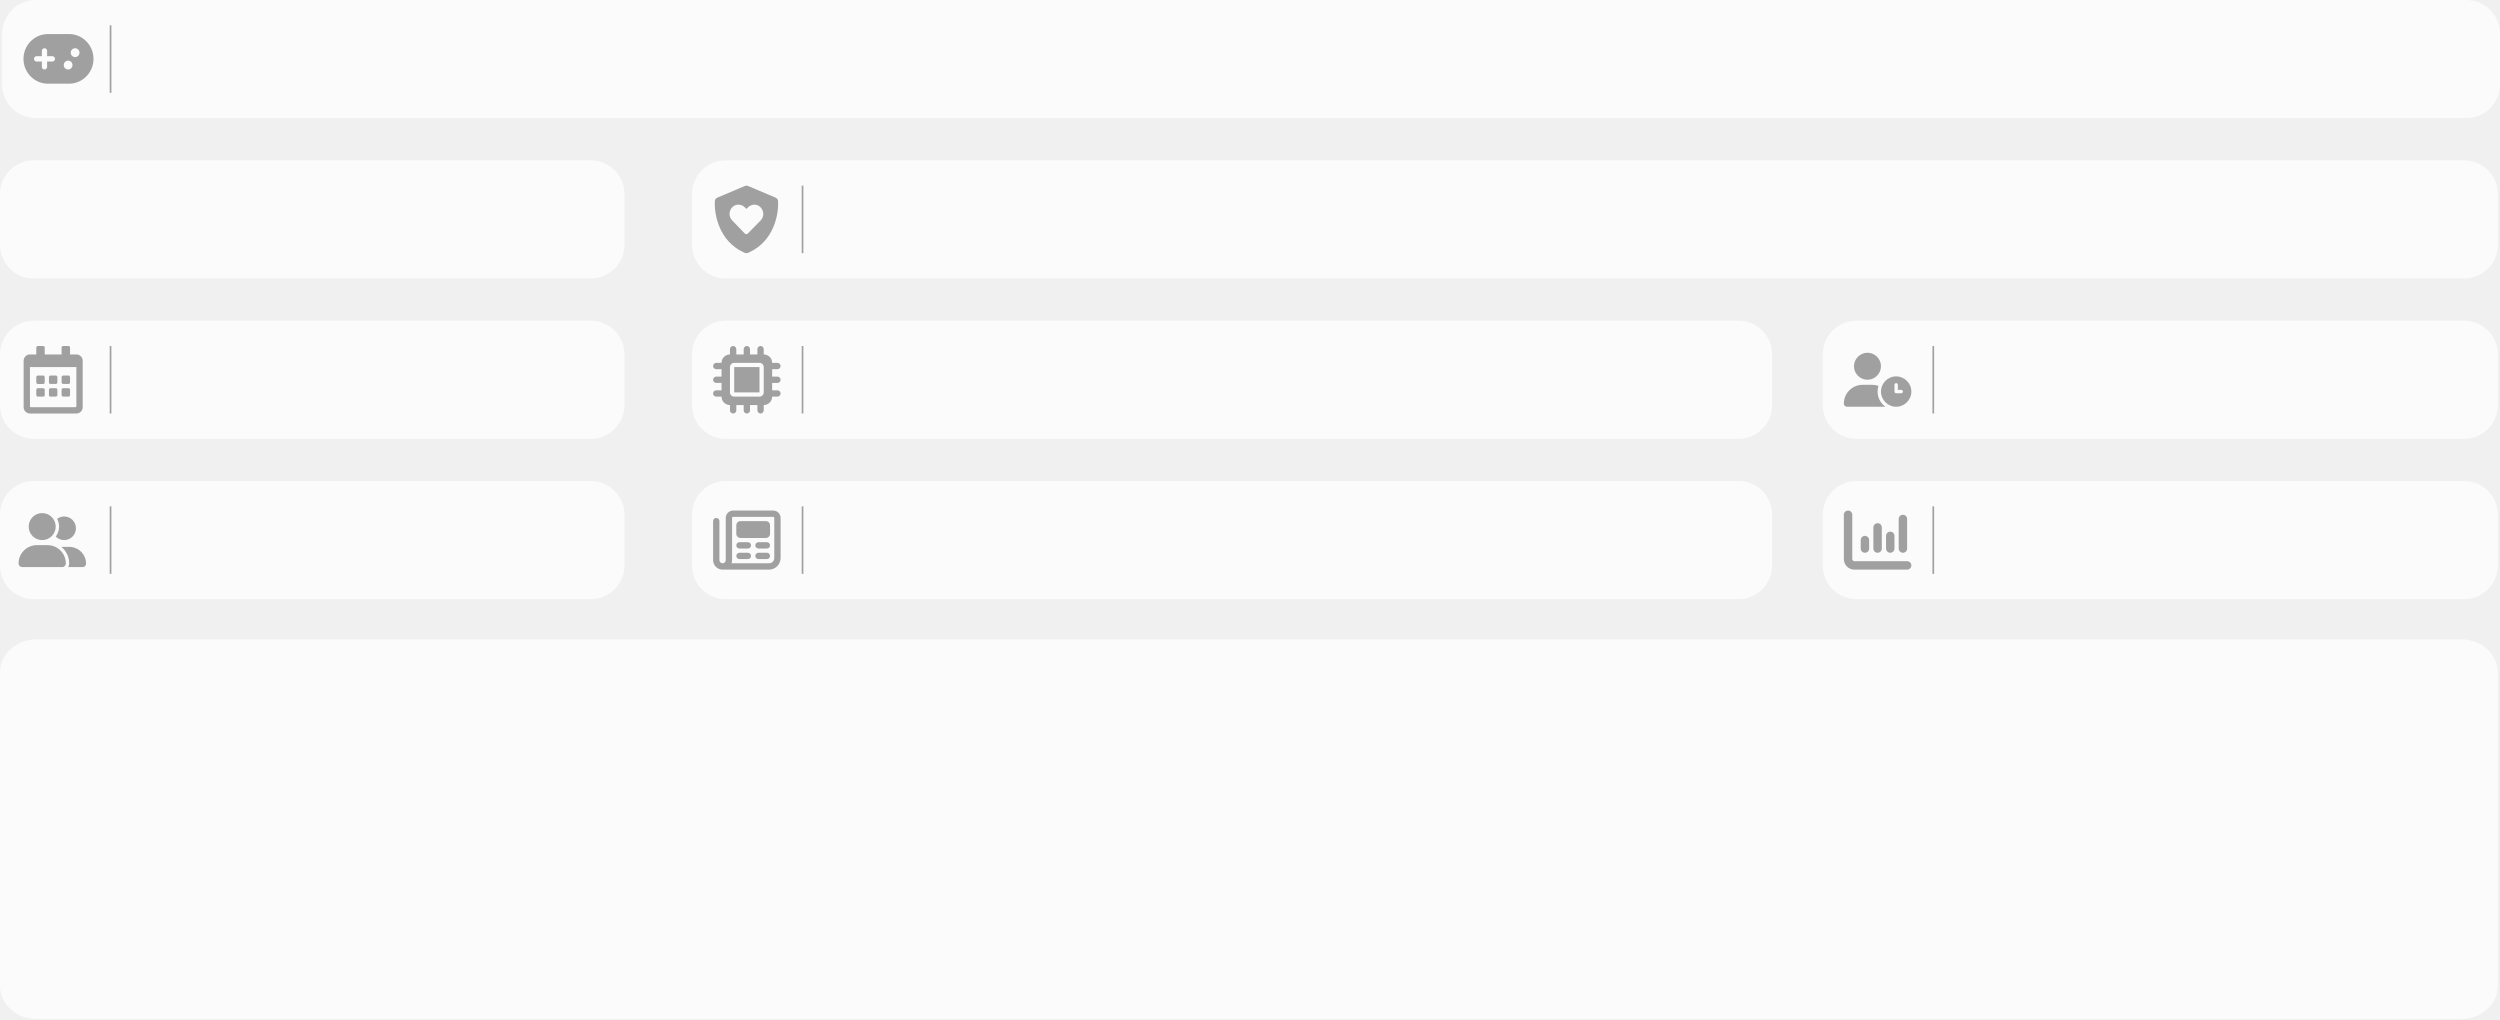
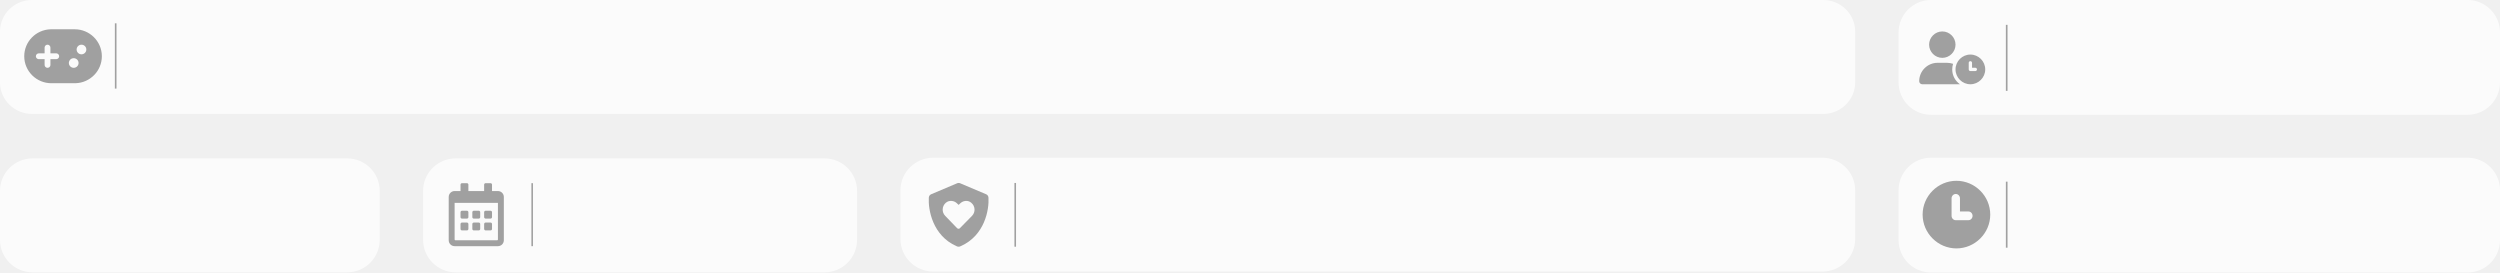
- <svg xmlns="http://www.w3.org/2000/svg" width="1481.233" height="603.784" viewBox="0 0 1481.233 603.784" version="1.1" style="clip-rule:evenodd;fill-rule:evenodd;stroke-linejoin:round;stroke-miterlimit:2" id="svg20" xml:space="preserve">
-   <defs id="defs20" />
-   <path style="clip-rule:evenodd;fill:#ffffff;fill-opacity:0.749;fill-rule:evenodd;stroke-width:0;stroke-linejoin:round;stroke-miterlimit:2" id="rect3" width="1479.963" height="70" x="1.27" y="0" d="m 21.27,0 h 1439.963 a 20,20 45 0 1 20,20 v 30 a 20,20 135 0 1 -20,20 H 21.27 A 20,20 45 0 1 1.27,50 V 20 a 20,20 135 0 1 20,-20 z" />
-   <path style="clip-rule:evenodd;fill:#ffffff;fill-opacity:0.749;fill-rule:evenodd;stroke-width:0;stroke-linejoin:round;stroke-miterlimit:2" id="rect3-3" width="370" height="70" x="-12.687" y="-136.413" d="M 7.313,-136.413 H 337.313 a 20,20 45 0 1 20,20 v 30 a 20,20 135 0 1 -20,20 H 7.313 a 20,20 45 0 1 -20,-20 V -116.413 a 20,20 135 0 1 20,-20 z" transform="translate(12.68687,231.4131)" />
-   <path style="clip-rule:evenodd;fill:#ffffff;fill-opacity:0.749;fill-rule:evenodd;stroke-width:0;stroke-linejoin:round;stroke-miterlimit:2" id="rect3-3-0" width="370" height="70" x="-12.687" y="-136.413" d="M 7.313,-136.413 H 337.313 a 20,20 45 0 1 20,20 v 30 a 20,20 135 0 1 -20,20 H 7.313 a 20,20 45 0 1 -20,-20 V -116.413 a 20,20 135 0 1 20,-20 z" transform="translate(12.68687,421.4131)" />
-   <path style="clip-rule:evenodd;fill:#ffffff;fill-opacity:0.749;fill-rule:evenodd;stroke-width:0;stroke-linejoin:round;stroke-miterlimit:2" id="rect3-3-1" width="370" height="70" x="-12.687" y="-136.413" d="M 7.313,-136.413 H 337.313 a 20,20 45 0 1 20,20 v 30 a 20,20 135 0 1 -20,20 H 7.313 a 20,20 45 0 1 -20,-20 V -116.413 a 20,20 135 0 1 20,-20 z" transform="translate(12.68687,326.4131)" />
-   <path style="clip-rule:evenodd;fill:#ffffff;fill-opacity:0.749;fill-rule:evenodd;stroke-width:0;stroke-linejoin:round;stroke-miterlimit:2" id="rect3-3-7" width="1069.97" height="70" x="410" y="95" d="m 430,95 h 1029.97 a 20,20 45 0 1 20,20 v 30 a 20,20 135 0 1 -20,20 H 430 a 20,20 45 0 1 -20,-20 v -30 a 20,20 135 0 1 20,-20 z" />
-   <path style="clip-rule:evenodd;fill:#ffffff;fill-opacity:0.749;fill-rule:evenodd;stroke-width:0;stroke-linejoin:round;stroke-miterlimit:2" id="rect3-3-7-7" width="640" height="70" x="410" y="285" d="m 430,285 h 600 a 20,20 45 0 1 20,20 v 30 a 20,20 135 0 1 -20,20 H 430 a 20,20 45 0 1 -20,-20 v -30 a 20,20 135 0 1 20,-20 z" />
-   <path style="clip-rule:evenodd;fill:#ffffff;fill-opacity:0.749;fill-rule:evenodd;stroke-width:0;stroke-linejoin:round;stroke-miterlimit:2" id="rect3-3-7-7-1" width="640" height="70" x="410" y="285" d="m 430,285 h 600 a 20,20 45 0 1 20,20 v 30 a 20,20 135 0 1 -20,20 H 430 a 20,20 45 0 1 -20,-20 v -30 a 20,20 135 0 1 20,-20 z" transform="translate(4.3597412e-7,-95)" />
-   <path style="clip-rule:evenodd;fill:#ffffff;fill-opacity:0.749;fill-rule:evenodd;stroke-width:0;stroke-linejoin:round;stroke-miterlimit:2" id="rect3-3-7-7-1-8" width="400" height="70" x="1079.962" y="190" d="m 1099.962,190 h 360 a 20,20 45 0 1 20,20 v 30 a 20,20 135 0 1 -20,20 h -360 a 20,20 45 0 1 -20,-20 v -30 a 20,20 135 0 1 20,-20 z" />
-   <path style="clip-rule:evenodd;fill:#ffffff;fill-opacity:0.749;fill-rule:evenodd;stroke-width:0;stroke-linejoin:round;stroke-miterlimit:2" id="rect3-3-7-7-1-8-8" width="400" height="70" x="1079.962" y="190" d="m 1099.962,190 h 360 a 20,20 45 0 1 20,20 v 30 a 20,20 135 0 1 -20,20 h -360 a 20,20 45 0 1 -20,-20 v -30 a 20,20 135 0 1 20,-20 z" transform="translate(-3.5696839e-5,95)" />
-   <rect x="65" y="205" width="1" height="40" style="fill:#a0a0a0" id="rect8" />
-   <rect x="65" y="15" width="1" height="40" style="clip-rule:evenodd;fill:#a0a0a0;fill-rule:evenodd;stroke-linejoin:round;stroke-miterlimit:2" id="rect8-4" />
-   <rect x="65" y="300" width="1" height="40" style="fill:#a0a0a0" id="rect9" />
-   <rect x="475" y="110" width="1" height="40" style="fill:#a0a0a0" id="rect10" />
-   <rect x="475" y="205" width="1" height="40" style="fill:#a0a0a0" id="rect11" />
-   <rect x="475" y="300" width="1" height="40" style="fill:#a0a0a0" id="rect12" />
-   <rect x="1144.962" y="205" width="1" height="40" style="fill:#a0a0a0" id="rect13" />
-   <rect x="1144.962" y="300" width="1" height="40" style="fill:#a0a0a0" id="rect14" />
-   <path d="m 25.564,227.5 h -3.128 c -0.516,-0.002 -0.934,-0.42 -0.936,-0.936 v -3.128 c 0.002,-0.516 0.42,-0.934 0.936,-0.936 h 3.124 c 0.516,0.002 0.934,0.42 0.936,0.936 v 3.124 c 0,0.516 -0.416,0.936 -0.932,0.94 z M 34,226.564 v -3.128 c -0.002,-0.516 -0.42,-0.934 -0.936,-0.936 h -3.128 c -0.516,0.002 -0.934,0.42 -0.936,0.936 v 3.124 c 0.002,0.516 0.42,0.934 0.936,0.936 h 3.124 c 0.516,0 0.936,-0.416 0.94,-0.932 z m 7.5,0 v -3.128 c -0.002,-0.516 -0.42,-0.934 -0.936,-0.936 h -3.128 c -0.516,0.002 -0.934,0.42 -0.936,0.936 v 3.124 c 0.002,0.516 0.42,0.934 0.936,0.936 h 3.124 c 0.516,0 0.936,-0.416 0.94,-0.932 z m -7.5,7.5 v -3.128 C 33.998,230.42 33.58,230.002 33.064,230 h -3.128 c -0.516,0.002 -0.934,0.42 -0.936,0.936 v 3.124 c 0.002,0.516 0.42,0.934 0.936,0.936 h 3.124 c 0.516,0 0.936,-0.416 0.94,-0.932 z m -7.5,0 v -3.128 C 26.498,230.42 26.08,230.002 25.564,230 h -3.128 c -0.516,0.002 -0.934,0.42 -0.936,0.936 v 3.124 c 0.002,0.516 0.42,0.934 0.936,0.936 h 3.124 c 0.516,0 0.936,-0.416 0.94,-0.932 z m 15,0 v -3.128 C 41.498,230.42 41.08,230.002 40.564,230 h -3.128 c -0.516,0.002 -0.934,0.42 -0.936,0.936 v 3.124 c 0.002,0.516 0.42,0.934 0.936,0.936 h 3.124 c 0.516,0 0.936,-0.416 0.94,-0.932 z M 49,213.752 v 27.5 c -0.002,2.07 -1.678,3.746 -3.748,3.748 h -27.5 c -2.07,0 -3.75,-1.678 -3.752,-3.748 v -27.5 c 0,-0.996 0.396,-1.95 1.098,-2.654 0.704,-0.702 1.658,-1.098 2.654,-1.098 h 3.752 v -4.064 c 0.002,-0.514 0.418,-0.932 0.932,-0.936 h 3.124 c 0.516,0.002 0.934,0.42 0.936,0.936 V 210 h 10 v -4.064 C 36.498,205.418 36.918,205 37.436,205 h 3.124 c 0.516,0.002 0.934,0.42 0.936,0.936 V 210 h 3.752 c 0.996,0 1.95,0.396 2.654,1.098 0.702,0.704 1.098,1.658 1.098,2.654 z M 45.252,240.78 V 217.5 h -27.5 v 23.28 c 0.002,0.258 0.21,0.466 0.468,0.468 H 44.8 c 0.252,-0.01 0.45,-0.216 0.452,-0.468 z" style="fill:#a0a0a0;fill-rule:nonzero" id="path14" />
-   <path d="m 25,320 c 4.42,0 8,-3.58 8,-8 0,-4.42 -3.58,-8 -8,-8 -4.42,0 -8,3.58 -8,8 0,4.42 3.58,8 8,8 z m 3.168,3 H 21.832 C 15.848,323 11,327.852 11,333.832 c 0,1.2 0.972,2.168 2.168,2.168 H 36.832 C 38.032,336 39,335.032 39,333.832 39,327.852 34.152,323 28.168,323 Z m 12.776,1 h -4.616 c 2.872,2.356 4.672,5.88 4.672,9.832 0,0.8 -0.236,1.536 -0.624,2.168 H 49 c 1.108,0 2,-0.9 2,-2.056 C 51,328.472 46.528,324 40.944,324 Z M 38,320 c 3.872,0 7,-3.128 7,-7 0,-3.868 -3.128,-7 -7,-7 -1.568,0 -3.004,0.536 -4.168,1.408 0.72,1.384 1.168,2.932 1.168,4.592 0,2.22 -0.748,4.26 -1.972,5.92 1.264,1.28 3.024,2.08 4.972,2.08 z" style="fill:#a0a0a0;fill-rule:nonzero" id="path15" />
-   <path d="m 442.271,110 c 0.438,-0.004 0.86,0.108 1.234,0.318 l 15.97,6.756 c 0.874,0.37 1.46,1.138 1.514,2.152 0.446,7.462 -2.28,23.734 -17.452,30.438 -0.382,0.218 -0.89,0.344 -1.266,0.336 -0.452,0.008 -0.89,-0.118 -1.344,-0.336 -15.1,-6.704 -17.822,-22.976 -17.384,-30.438 0.056,-1.014 0.646,-1.782 1.522,-2.152 l 15.964,-6.756 c 0.376,-0.21 0.806,-0.322 1.242,-0.318 z m 0.766,28.39 7.664,-7.796 c 2.188,-2.258 2.054,-6.016 -0.476,-8.132 -2.056,-1.852 -5.204,-1.508 -7.188,0.546 l -0.758,0.75 -0.82,-0.75 c -1.914,-2.054 -5.132,-2.398 -7.258,-0.546 -2.46,2.116 -2.594,5.874 -0.406,8.132 l 7.532,7.796 c 0.546,0.478 1.296,0.478 1.71,0 z" style="fill:#a0a0a0;fill-rule:nonzero" id="path16" />
-   <path d="m 436.25,206.876 c 0,-1.04 -0.836,-1.876 -1.874,-1.876 -1.04,0 -1.876,0.836 -1.876,1.876 V 210 c -2.758,0 -5,2.242 -5,5 h -3.124 c -1.04,0 -1.876,0.836 -1.876,1.876 0,1.038 0.836,1.874 1.876,1.874 h 3.124 v 4.376 h -3.124 c -1.04,0 -1.876,0.834 -1.876,1.874 0,1.04 0.836,1.876 1.876,1.876 h 3.124 v 4.374 h -3.124 c -1.04,0 -1.876,0.836 -1.876,1.876 0,1.038 0.836,1.874 1.876,1.874 h 3.124 c 0,2.758 2.242,5 5,5 v 3.126 c 0,1.038 0.836,1.874 1.876,1.874 1.038,0 1.874,-0.836 1.874,-1.874 V 240 h 4.376 v 3.126 c 0,1.038 0.834,1.874 1.874,1.874 1.04,0 1.876,-0.836 1.876,-1.874 V 240 h 4.374 v 3.126 c 0,1.038 0.836,1.874 1.876,1.874 1.038,0 1.874,-0.836 1.874,-1.874 V 240 c 2.758,0 5,-2.242 5,-5 h 3.126 c 1.038,0 1.874,-0.836 1.874,-1.874 0,-1.04 -0.836,-1.876 -1.874,-1.876 H 457.5 v -4.374 h 3.126 c 1.038,0 1.874,-0.836 1.874,-1.876 0,-1.04 -0.836,-1.874 -1.874,-1.874 H 457.5 v -4.376 h 3.126 c 1.038,0 1.874,-0.836 1.874,-1.874 0,-1.04 -0.836,-1.876 -1.874,-1.876 H 457.5 c 0,-2.758 -2.242,-5 -5,-5 v -3.124 c 0,-1.04 -0.836,-1.876 -1.874,-1.876 -1.04,0 -1.876,0.836 -1.876,1.876 V 210 h -4.374 v -3.124 c 0,-1.04 -0.836,-1.876 -1.876,-1.876 -1.04,0 -1.874,0.836 -1.874,1.876 V 210 H 436.25 Z M 435,215 h 15 c 1.382,0 2.5,1.118 2.5,2.5 v 15 c 0,1.382 -1.118,2.5 -2.5,2.5 h -15 c -1.382,0 -2.5,-1.118 -2.5,-2.5 v -15 c 0,-1.382 1.118,-2.5 2.5,-2.5 z m 15,2.5 h -15 v 15 h 15 z" style="fill:#a0a0a0;fill-rule:nonzero" id="path17" />
-   <path d="m 458.126,302.5 h -23.75 c -2.416,0 -4.376,1.964 -4.376,4.376 v 25 c 0,1.032 -0.842,1.874 -1.874,1.874 -1.034,0 -1.876,-0.844 -1.876,-1.874 V 308.75 c 0,-1.036 -0.84,-1.874 -1.874,-1.874 -1.036,0 -1.876,0.838 -1.876,1.874 v 23.126 c 0,3.1 2.524,5.624 5.626,5.624 h 27.5 c 3.79,0 6.874,-3.084 6.874,-6.874 v -23.75 c 0,-2.412 -1.96,-4.376 -4.374,-4.376 z m 0.624,28.126 c 0,1.722 -1.402,3.124 -3.124,3.124 H 433.43 c 0.202,-0.586 0.32,-1.218 0.32,-1.874 v -25 c 0,-0.346 0.28,-0.626 0.626,-0.626 h 23.75 c 0.344,0 0.624,0.28 0.624,0.626 z m -15.624,-9.376 h -5 c -1.032,0 -1.876,0.844 -1.876,1.876 0,1.03 0.844,1.874 1.876,1.874 h 5 c 1.038,0 1.874,-0.836 1.874,-1.874 0,-1.04 -0.836,-1.876 -1.874,-1.876 z m 11.25,0 h -5 c -1.032,0 -1.876,0.844 -1.876,1.876 0,1.03 0.844,1.874 1.876,1.874 h 5 c 1.034,0 1.874,-0.84 1.874,-1.874 0,-1.036 -0.836,-1.876 -1.874,-1.876 z m -11.25,6.25 h -5 c -1.036,0 -1.876,0.84 -1.876,1.876 0,1.034 0.84,1.874 1.876,1.874 h 5 c 1.034,0 1.874,-0.84 1.874,-1.874 0,-1.036 -0.836,-1.876 -1.874,-1.876 z m 11.25,0 h -5 c -1.032,0 -1.876,0.844 -1.876,1.876 0,1.03 0.84,1.874 1.876,1.874 h 5 c 1.034,0 1.874,-0.84 1.874,-1.874 0,-1.036 -0.836,-1.876 -1.874,-1.876 z m -0.626,-18.75 h -15 c -1.38,0 -2.5,1.12 -2.5,2.5 v 5 c 0,1.38 1.12,2.5 2.5,2.5 h 15 c 1.38,0 2.5,-1.12 2.5,-2.5 v -5 c 0,-1.382 -1.118,-2.5 -2.5,-2.5 z" style="fill:#a0a0a0;fill-rule:nonzero" id="path18" />
-   <path d="m 1106.462,209 c 4.389,0 8,3.611 8,8 0,4.389 -3.611,8 -8,8 -4.389,0 -8,-3.611 -8,-8 0,-4.389 3.611,-8 8,-8 z m -2.856,19 h 5.712 c 1.288,0 2.525,0.219 3.675,0.619 -0.343,1.069 -0.531,2.2 -0.531,3.381 0,3.719 1.844,7.006 4.675,9 h -22.819 c -1.025,0 -1.856,-0.831 -1.856,-1.856 0,-6.156 4.988,-11.144 11.144,-11.144 z m 10.856,4 c 0,-4.937 4.063,-9 9,-9 4.937,0 9,4.063 9,9 0,4.937 -4.063,9 -9,9 -4.937,0 -9,-4.063 -9,-9 z m 9,-5 c -0.55,0 -1,0.45 -1,1 v 4 c 0,0.55 0.45,1 1,1 h 3 c 0.55,0 1,-0.45 1,-1 0,-0.55 -0.45,-1 -1,-1 h -2 v -3 c 0,-0.55 -0.45,-1 -1,-1 z" style="fill:#a0a0a0;fill-rule:nonzero" id="path19" />
-   <path d="m 1094.962,302.5 c 1.383,0 2.5,1.117 2.5,2.5 v 26.25 c 0,0.688 0.563,1.25 1.25,1.25 h 31.25 c 1.383,0 2.5,1.117 2.5,2.5 0,1.383 -1.117,2.5 -2.5,2.5 h -31.25 c -3.453,0 -6.25,-2.797 -6.25,-6.25 V 305 c 0,-1.383 1.117,-2.5 2.5,-2.5 z m 10,15 c 1.383,0 2.5,1.117 2.5,2.5 v 5 c 0,1.383 -1.117,2.5 -2.5,2.5 -1.383,0 -2.5,-1.117 -2.5,-2.5 v -5 c 0,-1.383 1.117,-2.5 2.5,-2.5 z m 10,-5 V 325 c 0,1.383 -1.117,2.5 -2.5,2.5 -1.383,0 -2.5,-1.117 -2.5,-2.5 v -12.5 c 0,-1.383 1.117,-2.5 2.5,-2.5 1.383,0 2.5,1.117 2.5,2.5 z m 5,2.5 c 1.383,0 2.5,1.117 2.5,2.5 v 7.5 c 0,1.383 -1.117,2.5 -2.5,2.5 -1.383,0 -2.5,-1.117 -2.5,-2.5 v -7.5 c 0,-1.383 1.117,-2.5 2.5,-2.5 z m 10,-7.5 V 325 c 0,1.383 -1.117,2.5 -2.5,2.5 -1.383,0 -2.5,-1.117 -2.5,-2.5 v -17.5 c 0,-1.383 1.117,-2.5 2.5,-2.5 1.383,0 2.5,1.117 2.5,2.5 z" style="fill:#a0a0a0;fill-rule:nonzero" id="path20" />
-   <path d="m 40.873,20.17 c 8.02,0 14.522,6.586 14.522,14.709 0,7.954 -6.234,14.434 -14.023,14.701 l -0.499,0.009 H 28.435 c -8.02,0 -14.522,-6.586 -14.522,-14.709 0,-7.954 6.234,-14.434 14.023,-14.701 l 0.499,-0.009 z m -0.514,15.76 c -1.432,0 -2.593,1.176 -2.593,2.627 0,1.451 1.161,2.627 2.593,2.627 1.432,0 2.593,-1.176 2.593,-2.627 0,-1.451 -1.161,-2.627 -2.593,-2.627 z M 26.356,28.575 c -0.788,0 -1.439,0.593 -1.542,1.362 l -0.014,0.214 v 3.148 l -3.112,0.002 c -0.859,0 -1.556,0.706 -1.556,1.576 0,0.798 0.585,1.457 1.345,1.562 l 0.211,0.014 3.112,-0.002 v 3.156 c 0,0.87 0.697,1.576 1.556,1.576 0.788,0 1.439,-0.593 1.542,-1.362 l 0.014,-0.214 V 36.451 l 3.112,0.002 c 0.859,0 1.556,-0.706 1.556,-1.576 0,-0.798 -0.585,-1.457 -1.345,-1.562 l -0.211,-0.014 -3.112,-0.002 v -3.148 c 0,-0.87 -0.697,-1.576 -1.556,-1.576 z m 18.153,0 c -1.432,0 -2.593,1.176 -2.593,2.627 0,1.451 1.161,2.627 2.593,2.627 1.432,0 2.593,-1.176 2.593,-2.627 0,-1.451 -1.161,-2.627 -2.593,-2.627 z" id="🎨-Color" style="fill:#a0a0a0;fill-opacity:1;fill-rule:nonzero;stroke:none;stroke-width:2.088" />
-   <path style="clip-rule:evenodd;fill:#ffffff;fill-opacity:0.749;fill-rule:evenodd;stroke:#ffffff;stroke-width:0;stroke-linejoin:round;stroke-miterlimit:2" id="rect1" width="1487.754" height="250.595" x="-1.216" y="725.022" transform="matrix(0.994763,0,0,0.8978639,1.210109,-272.1868)" d="M 20.784,725.022 H 1464.538 a 22,22 45 0 1 22,22 V 953.616 a 22,22 135 0 1 -22,22 H 20.784 a 22,22 45 0 1 -22,-22 V 747.022 a 22,22 135 0 1 22,-22 z" />
+ <svg xmlns="http://www.w3.org/2000/svg" width="2304.368" height="251.006" viewBox="0 0 2304.368 251.006" version="1.1" xml:space="preserve" style="clip-rule:evenodd;fill-rule:evenodd;stroke-linejoin:round;stroke-miterlimit:2" id="svg6">
+   <defs id="defs6" />
+   <g transform="translate(0,-778.9955)" id="g6">
+     <g id="gamelist-metadata-background-light-base.svg" transform="matrix(1,0,0,0.403846,0,925)">
+       <clipPath id="_clip1">
+         <rect x="0" y="0" width="1624" height="260" id="rect2" />
+       </clipPath>
+       <g clip-path="url(#_clip1)" id="g5">
+         <g transform="matrix(0.398804,0,0,0.921986,-796.81,-1129.43)" id="g2">
+                     
+                 </g>
+         <g transform="matrix(0.418744,0,0,0.921986,-446.6527,-1129.43)" id="g3">
+                     
+                 </g>
+         <g transform="matrix(0.6281565,0,0,0.921986,-405.0608,-1129.43)" id="g4">
+                     
+                 </g>
+       </g>
+     </g>
+   </g>
+   <path style="clip-rule:evenodd;fill:#ffffff;fill-opacity:0.749;fill-rule:evenodd;stroke-width:0;stroke-linejoin:round;stroke-miterlimit:2" id="rect3" width="1737.133" height="108.267" x="0" y="-1.216" transform="matrix(0.9843808,0,0,0.9698276,0,1.179775)" d="m 30,-1.216 1677.133,0 a 30,30 45 0 1 30,30 v 48.267 a 30,30 135 0 1 -30,30 L 30,107.05 A 30,30 45 0 1 0,77.05 V 28.784 A 30,30 135 0 1 30,-1.216 Z" />
+   <path style="clip-rule:evenodd;fill:#ffffff;fill-opacity:0.749;fill-rule:evenodd;stroke-width:0;stroke-linejoin:round;stroke-miterlimit:2" id="rect1" width="869.643" height="104.942" x="828.354" y="145.371" transform="matrix(1.011912,0,0,1,-8.223437,0)" d="m 858.354,145.371 h 809.643 a 30,30 45 0 1 30,30 v 44.942 a 30,30 135 0 1 -30,30 l -809.643,0 a 30,30 45 0 1 -30,-30 v -44.942 a 30,30 135 0 1 30,-30 z" />
+   <path style="clip-rule:evenodd;fill:#ffffff;fill-opacity:0.749;fill-rule:evenodd;stroke-width:0;stroke-linejoin:round;stroke-miterlimit:2" id="rect1-2" width="350" height="105" x="0" y="146.006" d="m 30,146.006 h 290 a 30,30 45 0 1 30,30 v 45 a 30,30 135 0 1 -30,30 l -290,0 a 30,30 45 0 1 -30,-30 v -45 a 30,30 135 0 1 30,-30 z" />
+   <path style="clip-rule:evenodd;fill:#ffffff;fill-opacity:0.749;fill-rule:evenodd;stroke-width:0;stroke-linejoin:round;stroke-miterlimit:2" id="rect1-2-6" width="400" height="105" x="389.998" y="146.006" d="m 419.998,146.006 340,0 a 30,30 45 0 1 30,30 v 45 a 30,30 135 0 1 -30,30 l -340,0 a 30,30 45 0 1 -30,-30 v -45 a 30,30 135 0 1 30,-30 z" />
+   <rect x="935.051" y="168.637" width="1.469" height="58.769" style="clip-rule:evenodd;fill:#a0a0a0;fill-opacity:1;fill-rule:evenodd;stroke-width:1.469;stroke-linejoin:round;stroke-miterlimit:2" id="rect10" />
+   <path d="m 883.635,168.637 c 0.644,0 1.264,0.159 1.813,0.467 l 23.463,9.926 c 1.284,0.544 2.145,1.672 2.224,3.162 0.655,10.963 -3.35,34.87 -25.641,44.72 -0.561,0.32 -1.308,0.505 -1.86,0.494 -0.664,0.015 -1.308,-0.173 -1.975,-0.494 -22.185,-9.85 -26.184,-33.757 -25.541,-44.72 0.082,-1.49 0.949,-2.618 2.236,-3.162 l 23.455,-9.926 c 0.552,-0.309 1.184,-0.473 1.825,-0.467 z m 1.125,41.711 11.26,-11.454 c 3.215,-3.317 3.018,-8.839 -0.699,-11.948 -3.021,-2.721 -7.646,-2.216 -10.561,0.802 l -1.114,1.102 -1.205,-1.102 c -2.812,-3.018 -7.54,-3.523 -10.664,-0.802 -3.614,3.109 -3.811,8.63 -0.597,11.948 l 11.066,11.454 c 0.802,0.702 1.904,0.702 2.512,0 z" style="clip-rule:evenodd;fill:#a0a0a0;fill-opacity:1;fill-rule:nonzero;stroke-width:1.469;stroke-linejoin:round;stroke-miterlimit:2" id="path16-0" />
+   <rect x="105.872" y="21.497" width="1.504" height="60.159" style="clip-rule:evenodd;fill:#a0a0a0;fill-opacity:1;fill-rule:evenodd;stroke-width:1.504;stroke-linejoin:round;stroke-miterlimit:2" id="rect8-4" />
+   <path style="clip-rule:evenodd;fill:#ffffff;fill-opacity:0.749;fill-rule:evenodd;stroke-width:0;stroke-linejoin:round;stroke-miterlimit:2" id="rect4" width="555.677" height="105.802" x="1747.888" y="145.371" transform="matrix(0.9976446,0,0,1,6.228253,0)" d="m 1777.888,145.371 h 495.677 a 30,30 45 0 1 30,30 v 45.802 a 30,30 135 0 1 -30,30 h -495.677 a 30,30 45 0 1 -30,-30 v -45.802 a 30,30 135 0 1 30,-30 z" />
+   <path style="clip-rule:evenodd;fill:#ffffff;fill-opacity:0.749;fill-rule:evenodd;stroke-width:0;stroke-linejoin:round;stroke-miterlimit:2" id="rect4-82" width="555.677" height="105.802" x="1747.888" y="145.371" transform="matrix(0.9976446,0,0,1,6.228453,-145.3706)" d="m 1777.888,145.371 h 495.677 a 30,30 45 0 1 30,30 v 45.802 a 30,30 135 0 1 -30,30 h -495.677 a 30,30 45 0 1 -30,-30 v -45.802 a 30,30 135 0 1 30,-30 z" />
+   <path d="m 68.834,26.985 c 13.831,0 25.043,11.133 25.043,24.866 0,13.447 -10.75,24.401 -24.182,24.852 l -0.861,0.014 H 47.383 c -13.831,0 -25.043,-11.133 -25.043,-24.866 0,-13.447 10.75,-24.401 24.182,-24.852 l 0.861,-0.014 z m -0.887,26.643 c -2.47,0 -4.472,1.988 -4.472,4.44 0,2.452 2.002,4.44 4.472,4.44 2.47,0 4.472,-1.988 4.472,-4.44 0,-2.452 -2.002,-4.44 -4.472,-4.44 z M 43.798,41.195 c -1.358,0 -2.481,1.002 -2.659,2.303 l -0.025,0.362 v 5.321 l -5.366,0.003 c -1.482,0 -2.683,1.193 -2.683,2.664 0,1.349 1.009,2.464 2.319,2.64 l 0.364,0.024 5.366,-0.003 v 5.336 c 0,1.471 1.201,2.664 2.683,2.664 1.358,0 2.481,-1.002 2.659,-2.303 l 0.025,-0.362 v -5.336 l 5.366,0.003 c 1.482,0 2.683,-1.193 2.683,-2.664 0,-1.349 -1.009,-2.464 -2.319,-2.64 l -0.364,-0.024 -5.366,-0.003 v -5.321 c 0,-1.471 -1.201,-2.664 -2.683,-2.664 z m 31.304,0 c -2.47,0 -4.472,1.988 -4.472,4.44 0,2.452 2.002,4.44 4.472,4.44 2.47,0 4.472,-1.988 4.472,-4.44 0,-2.452 -2.002,-4.44 -4.472,-4.44 z" id="🎨-Color" style="clip-rule:evenodd;fill:#a0a0a0;fill-opacity:1;fill-rule:nonzero;stroke:none;stroke-width:3.565;stroke-linejoin:round;stroke-miterlimit:2" />
+   <rect x="489.814" y="168.836" width="1.452" height="58.073" style="clip-rule:evenodd;fill:#a0a0a0;fill-opacity:1;fill-rule:evenodd;stroke-width:1.452;stroke-linejoin:round;stroke-miterlimit:2" id="rect8" />
+   <path d="m 430.382,201.502 h -4.541 c -0.749,-0.003 -1.356,-0.61 -1.359,-1.359 v -4.541 c 0.003,-0.749 0.61,-1.356 1.359,-1.359 h 4.536 c 0.749,0.003 1.356,0.61 1.359,1.359 v 4.536 c 0,0.749 -0.604,1.359 -1.353,1.365 z m 12.248,-1.359 v -4.541 c -0.003,-0.749 -0.61,-1.356 -1.359,-1.359 h -4.541 c -0.749,0.003 -1.356,0.61 -1.359,1.359 v 4.536 c 0.003,0.749 0.61,1.356 1.359,1.359 h 4.536 c 0.749,0 1.359,-0.604 1.365,-1.353 z m 10.889,0 v -4.541 c -0.003,-0.749 -0.61,-1.356 -1.359,-1.359 h -4.541 c -0.749,0.003 -1.356,0.61 -1.359,1.359 v 4.536 c 0.003,0.749 0.61,1.356 1.359,1.359 h 4.536 c 0.749,0 1.359,-0.604 1.365,-1.353 z m -10.889,10.889 v -4.541 c -0.003,-0.749 -0.61,-1.356 -1.359,-1.359 h -4.541 c -0.749,0.003 -1.356,0.61 -1.359,1.359 v 4.536 c 0.003,0.749 0.61,1.356 1.359,1.359 h 4.536 c 0.749,0 1.359,-0.604 1.365,-1.353 z m -10.889,0 v -4.541 c -0.003,-0.749 -0.61,-1.356 -1.359,-1.359 h -4.541 c -0.749,0.003 -1.356,0.61 -1.359,1.359 v 4.536 c 0.003,0.749 0.61,1.356 1.359,1.359 h 4.536 c 0.749,0 1.359,-0.604 1.365,-1.353 z m 21.778,0 v -4.541 c -0.003,-0.749 -0.61,-1.356 -1.359,-1.359 h -4.541 c -0.749,0.003 -1.356,0.61 -1.359,1.359 v 4.536 c 0.003,0.749 0.61,1.356 1.359,1.359 h 4.536 c 0.749,0 1.359,-0.604 1.365,-1.353 z m 10.889,-29.49 v 39.925 c -0.003,3.005 -2.436,5.439 -5.441,5.441 h -39.925 c -3.005,0 -5.444,-2.436 -5.447,-5.441 v -39.925 c 0,-1.446 0.575,-2.831 1.594,-3.853 1.022,-1.019 2.407,-1.594 3.853,-1.594 h 5.447 v -5.9 c 0.003,-0.746 0.607,-1.353 1.353,-1.359 h 4.536 c 0.749,0.003 1.356,0.61 1.359,1.359 v 5.9 h 14.518 v -5.9 c 0.003,-0.752 0.613,-1.359 1.365,-1.359 h 4.536 c 0.749,0.003 1.356,0.61 1.359,1.359 v 5.9 h 5.447 c 1.446,0 2.831,0.575 3.853,1.594 1.019,1.022 1.594,2.407 1.594,3.853 z m -5.441,39.24 v -33.799 h -39.925 v 33.799 c 0.003,0.375 0.305,0.677 0.679,0.679 h 38.59 c 0.366,-0.015 0.653,-0.314 0.656,-0.679 z" style="clip-rule:evenodd;fill:#a0a0a0;fill-opacity:1;fill-rule:nonzero;stroke-width:1.452;stroke-linejoin:round;stroke-miterlimit:2" id="path14" />
+   <rect x="1848.902" y="22.896" width="1.522" height="60.863" style="clip-rule:evenodd;fill:#a0a0a0;fill-opacity:1;fill-rule:evenodd;stroke-width:1.522;stroke-linejoin:round;stroke-miterlimit:2" id="rect13" />
+   <rect x="1848.902" y="167.446" width="1.522" height="60.863" style="clip-rule:evenodd;fill:#a0a0a0;fill-opacity:1;fill-rule:evenodd;stroke-width:1.522;stroke-linejoin:round;stroke-miterlimit:2" id="rect14" />
+   <path d="m 1790.322,28.982 c 6.678,0 12.173,5.494 12.173,12.173 0,6.678 -5.494,12.173 -12.173,12.173 -6.678,0 -12.173,-5.494 -12.173,-12.173 0,-6.678 5.494,-12.173 12.173,-12.173 z m -4.346,28.91 h 8.691 c 1.96,0 3.842,0.333 5.592,0.942 -0.522,1.627 -0.808,3.347 -0.808,5.144 0,5.659 2.806,10.66 7.113,13.694 h -34.721 c -1.56,0 -2.824,-1.264 -2.824,-2.824 0,-9.367 7.59,-16.956 16.956,-16.956 z m 16.518,6.086 c 0,-7.512 6.182,-13.694 13.694,-13.694 7.512,0 13.694,6.182 13.694,13.694 0,7.512 -6.182,13.694 -13.694,13.694 -7.512,0 -13.694,-6.182 -13.694,-13.694 z m 13.694,-7.608 c -0.837,0 -1.522,0.685 -1.522,1.522 v 6.086 c 0,0.837 0.685,1.522 1.522,1.522 h 4.565 c 0.837,0 1.522,-0.685 1.522,-1.522 0,-0.837 -0.685,-1.522 -1.522,-1.522 h -3.043 v -4.565 c 0,-0.837 -0.685,-1.522 -1.522,-1.522 z" style="clip-rule:evenodd;fill:#a0a0a0;fill-opacity:1;fill-rule:nonzero;stroke-width:1.522;stroke-linejoin:round;stroke-miterlimit:2" id="path19" />
+   <path id="path19-8" style="clip-rule:evenodd;fill:#a0a0a0;fill-rule:nonzero;stroke-linejoin:round;stroke-miterlimit:2" transform="matrix(3.462879,0,0,3.462879,-2087.078,-605.5776)" d="m 1123.462,223 c -4.937,0 -9,4.063 -9,9 0,4.937 4.063,9 9,9 4.937,0 9.001,-4.063 9.001,-9 0,-4.937 -4.064,-9 -9.001,-9 z m -0.177,3.507 c 0.615,0 1.118,0.524 1.118,1.164 v 3.493 h 2.236 c 0.615,0 1.118,0.524 1.118,1.164 0,0.64 -0.503,1.164 -1.118,1.164 h -3.354 c -0.615,0 -1.118,-0.524 -1.118,-1.164 v -4.657 c 0,-0.64 0.503,-1.164 1.118,-1.164 z m -6.148,14.492 c -475.301,-146.689 -475.301,-146.689 0,0 z" />
</svg>
